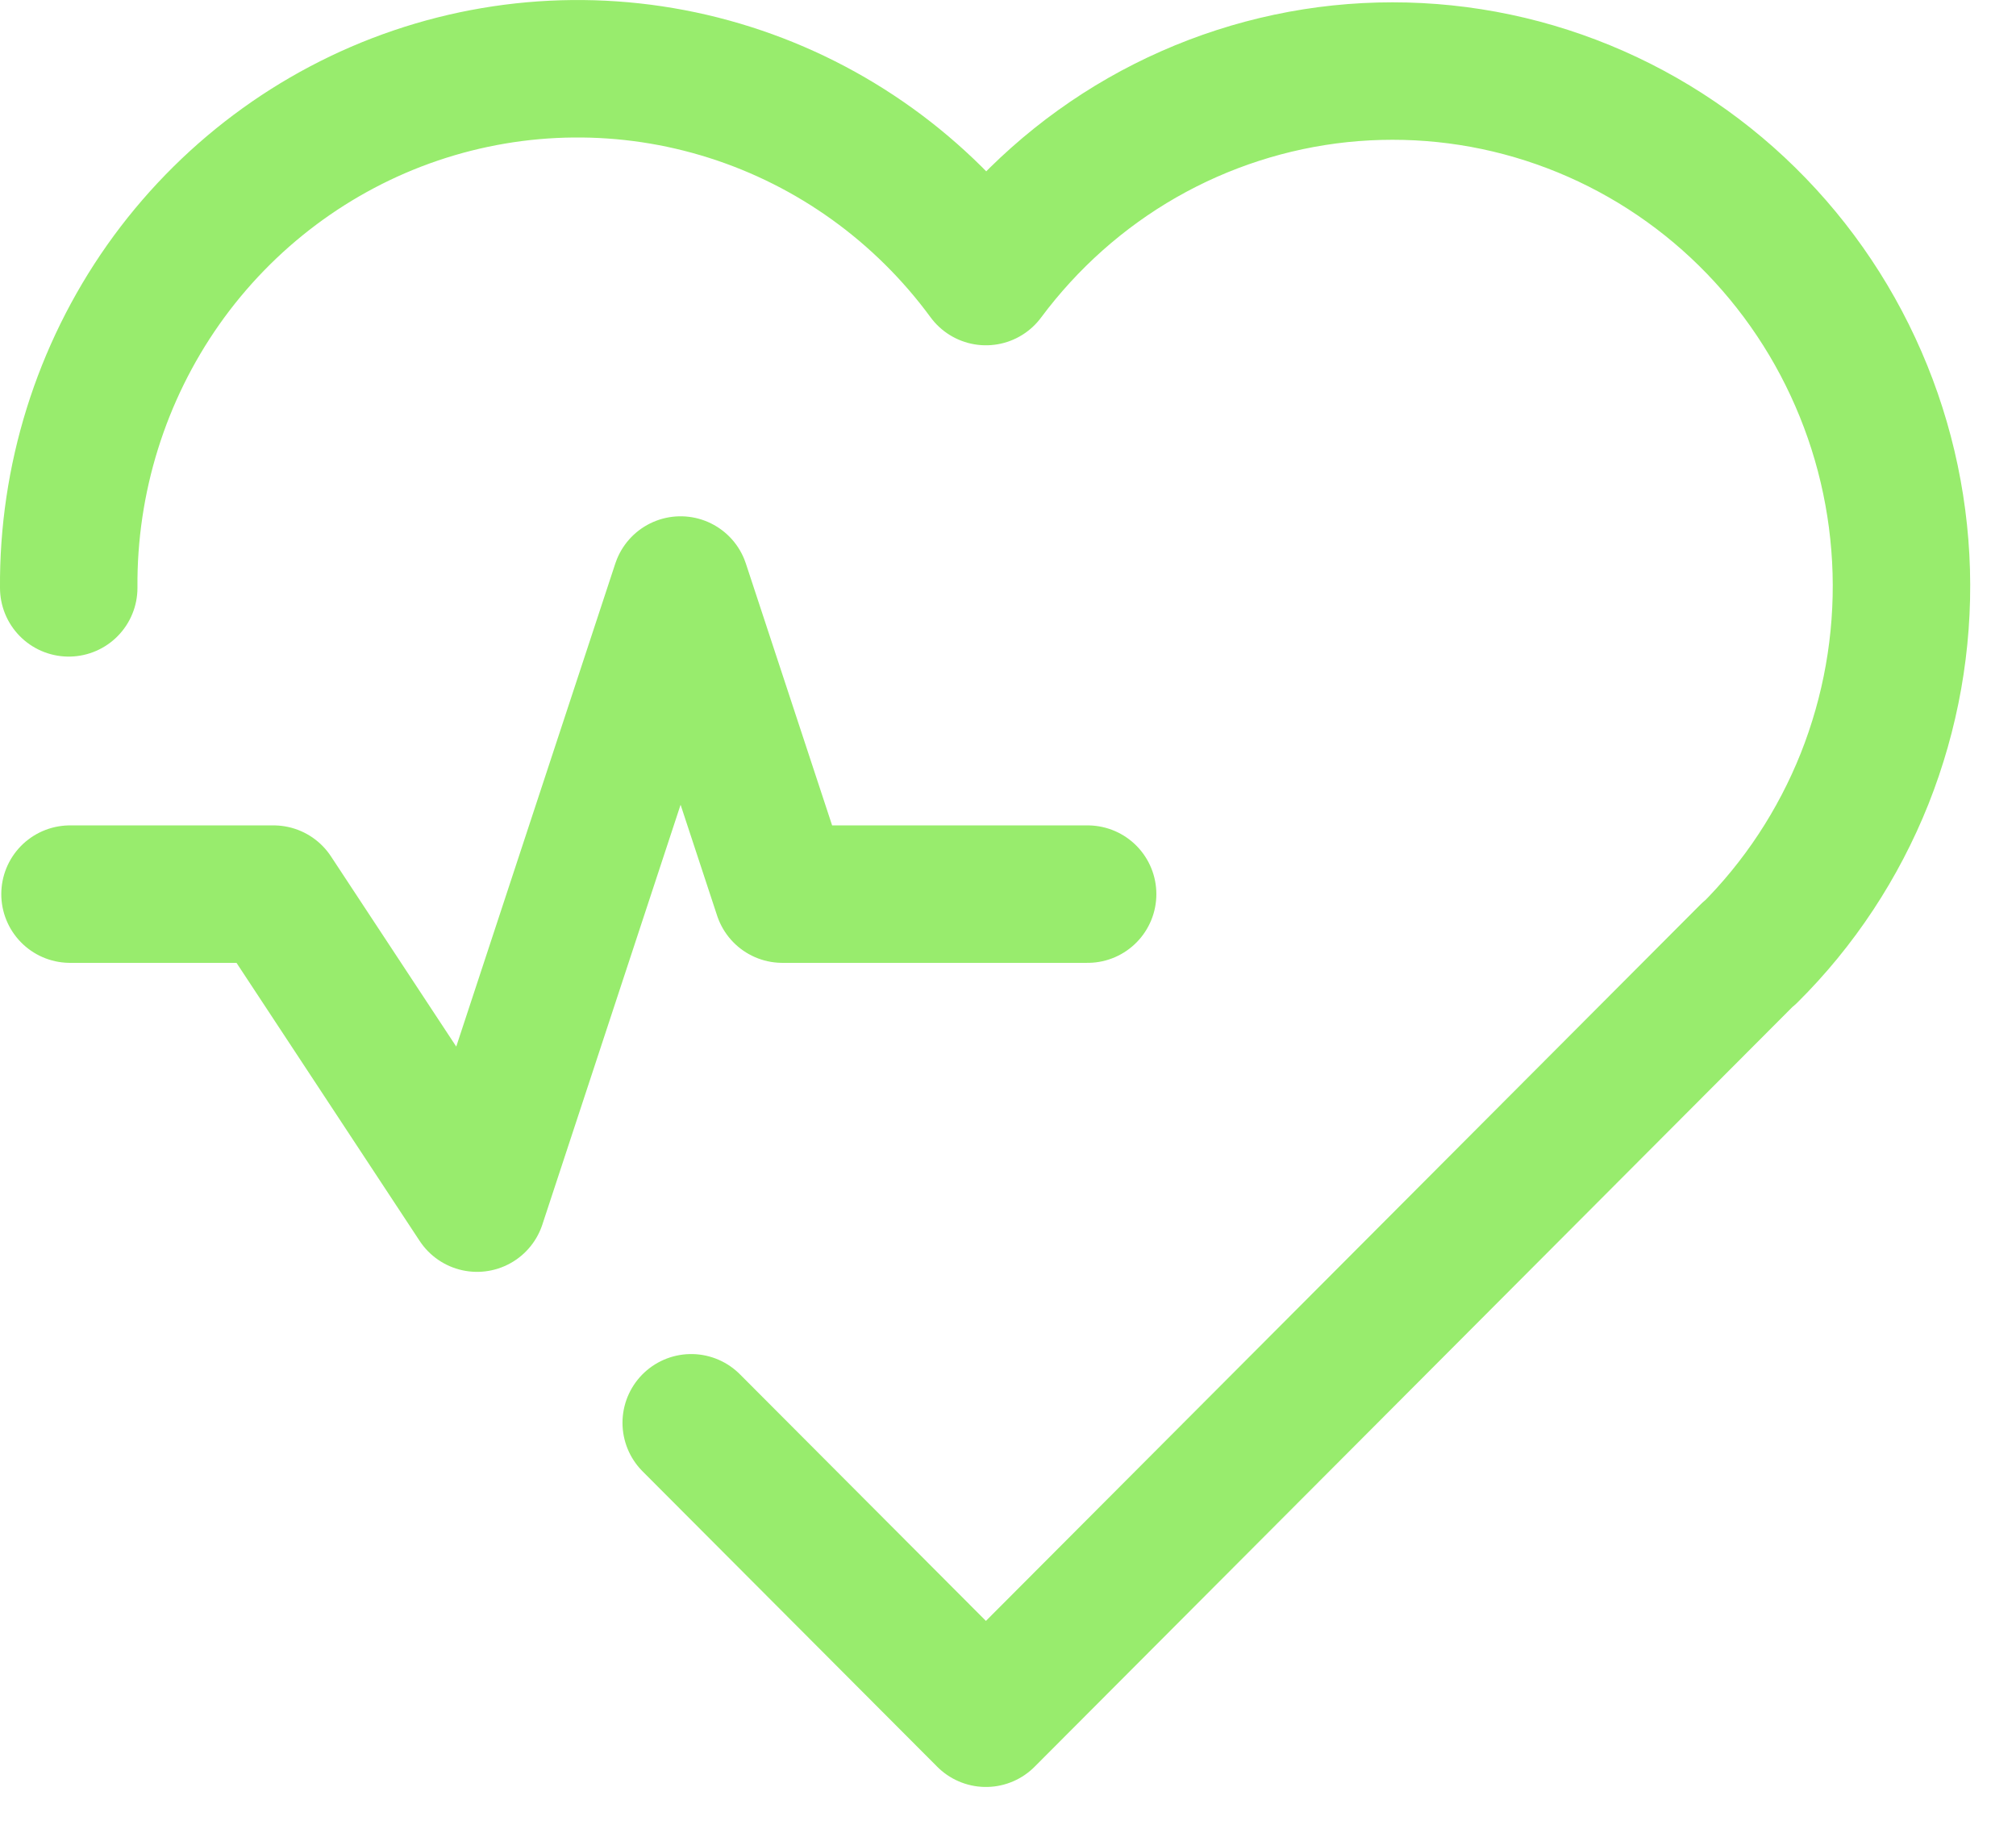
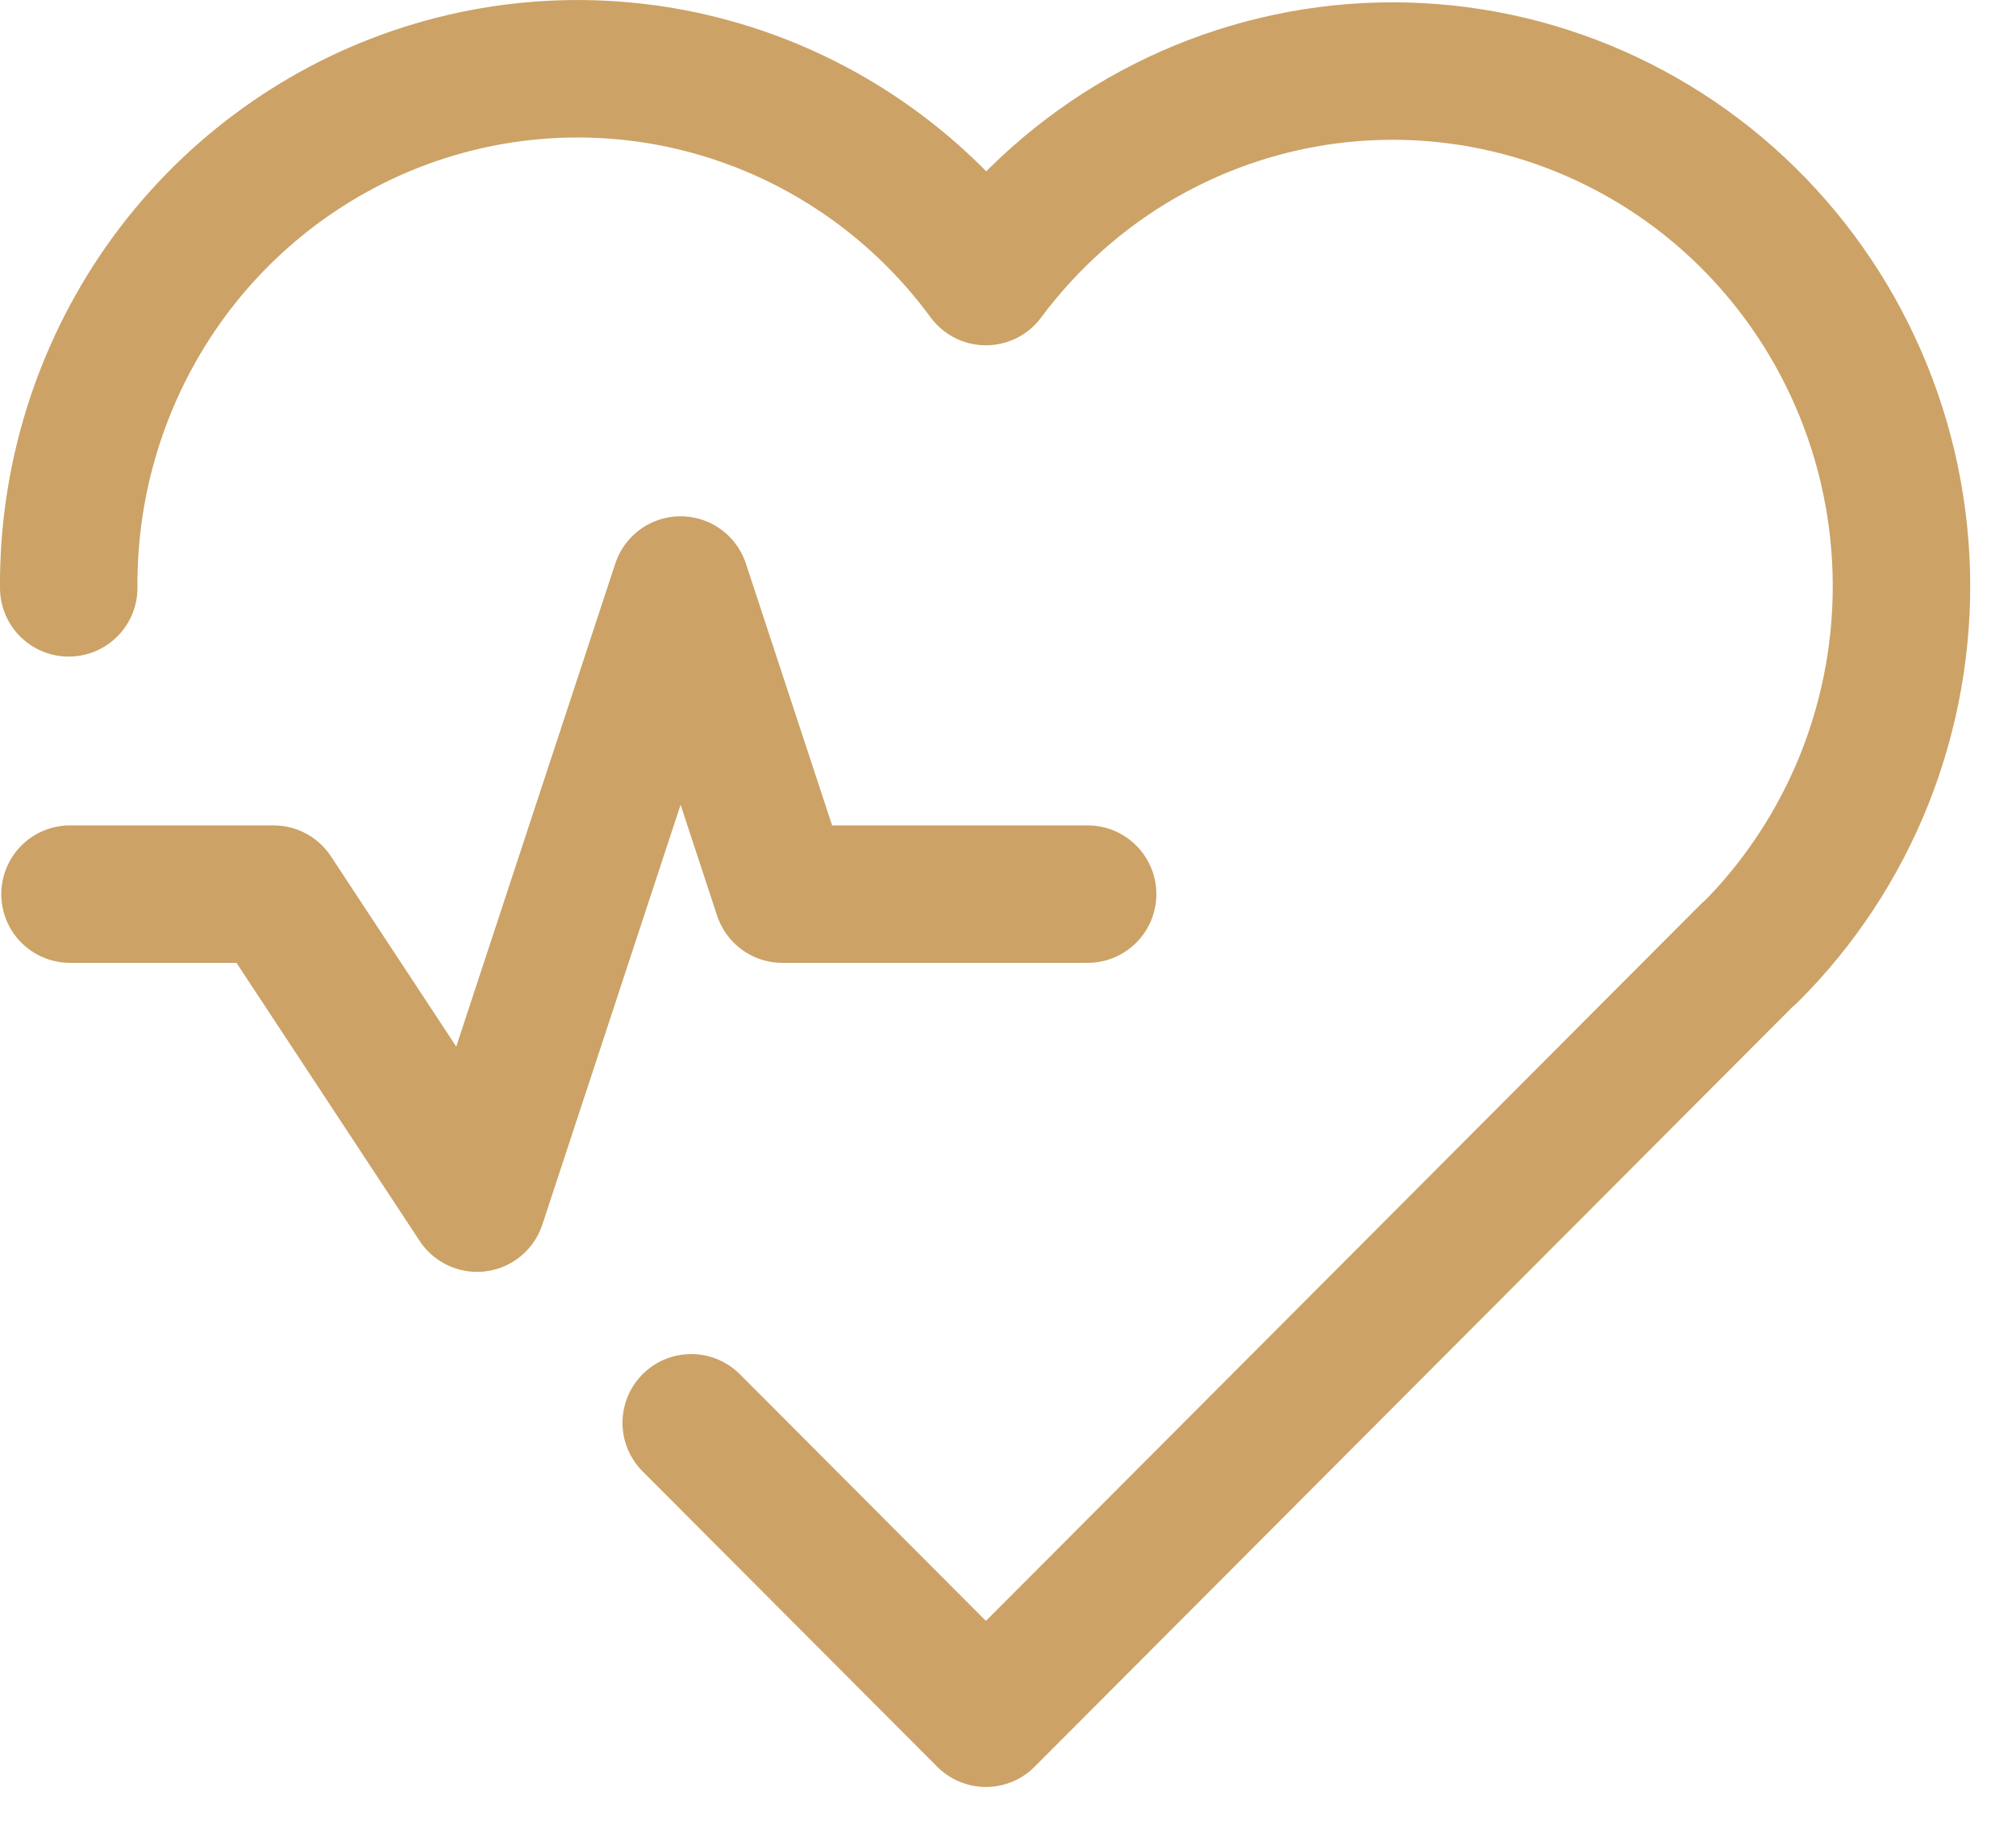
<svg xmlns="http://www.w3.org/2000/svg" width="22" height="20" viewBox="0 0 22 20" fill="none">
-   <path d="M19.088 10.4L10.759 18.75L7.543 15.526M0.75 6.415C0.741 5.23 1.102 4.072 1.782 3.106C2.463 2.141 3.427 1.419 4.537 1.042C5.648 0.665 6.848 0.653 7.965 1.008C9.083 1.363 10.061 2.067 10.759 3.018C11.219 2.4 11.799 1.884 12.464 1.503C13.129 1.123 13.865 0.885 14.625 0.805C15.385 0.726 16.153 0.805 16.881 1.04C17.61 1.275 18.282 1.659 18.857 2.169C19.431 2.679 19.896 3.303 20.221 4.003C20.547 4.703 20.726 5.463 20.748 6.236C20.77 7.01 20.633 7.779 20.348 8.497C20.062 9.214 19.634 9.864 19.088 10.406M0.764 9.757H2.985L5.206 13.129L7.427 6.384L8.538 9.757H11.869" stroke="#98EC6D" stroke-width="1.5" stroke-linecap="round" stroke-linejoin="round" />
+   <path d="M19.088 10.4L10.759 18.75L7.543 15.526M0.75 6.415C0.741 5.23 1.102 4.072 1.782 3.106C2.463 2.141 3.427 1.419 4.537 1.042C5.648 0.665 6.848 0.653 7.965 1.008C9.083 1.363 10.061 2.067 10.759 3.018C11.219 2.4 11.799 1.884 12.464 1.503C13.129 1.123 13.865 0.885 14.625 0.805C15.385 0.726 16.153 0.805 16.881 1.04C17.61 1.275 18.282 1.659 18.857 2.169C19.431 2.679 19.896 3.303 20.221 4.003C20.547 4.703 20.726 5.463 20.748 6.236C20.77 7.01 20.633 7.779 20.348 8.497C20.062 9.214 19.634 9.864 19.088 10.406M0.764 9.757H2.985L5.206 13.129L7.427 6.384L8.538 9.757H11.869" stroke="#CCA266" stroke-width="1.5" stroke-linecap="round" stroke-linejoin="round" />
</svg>
